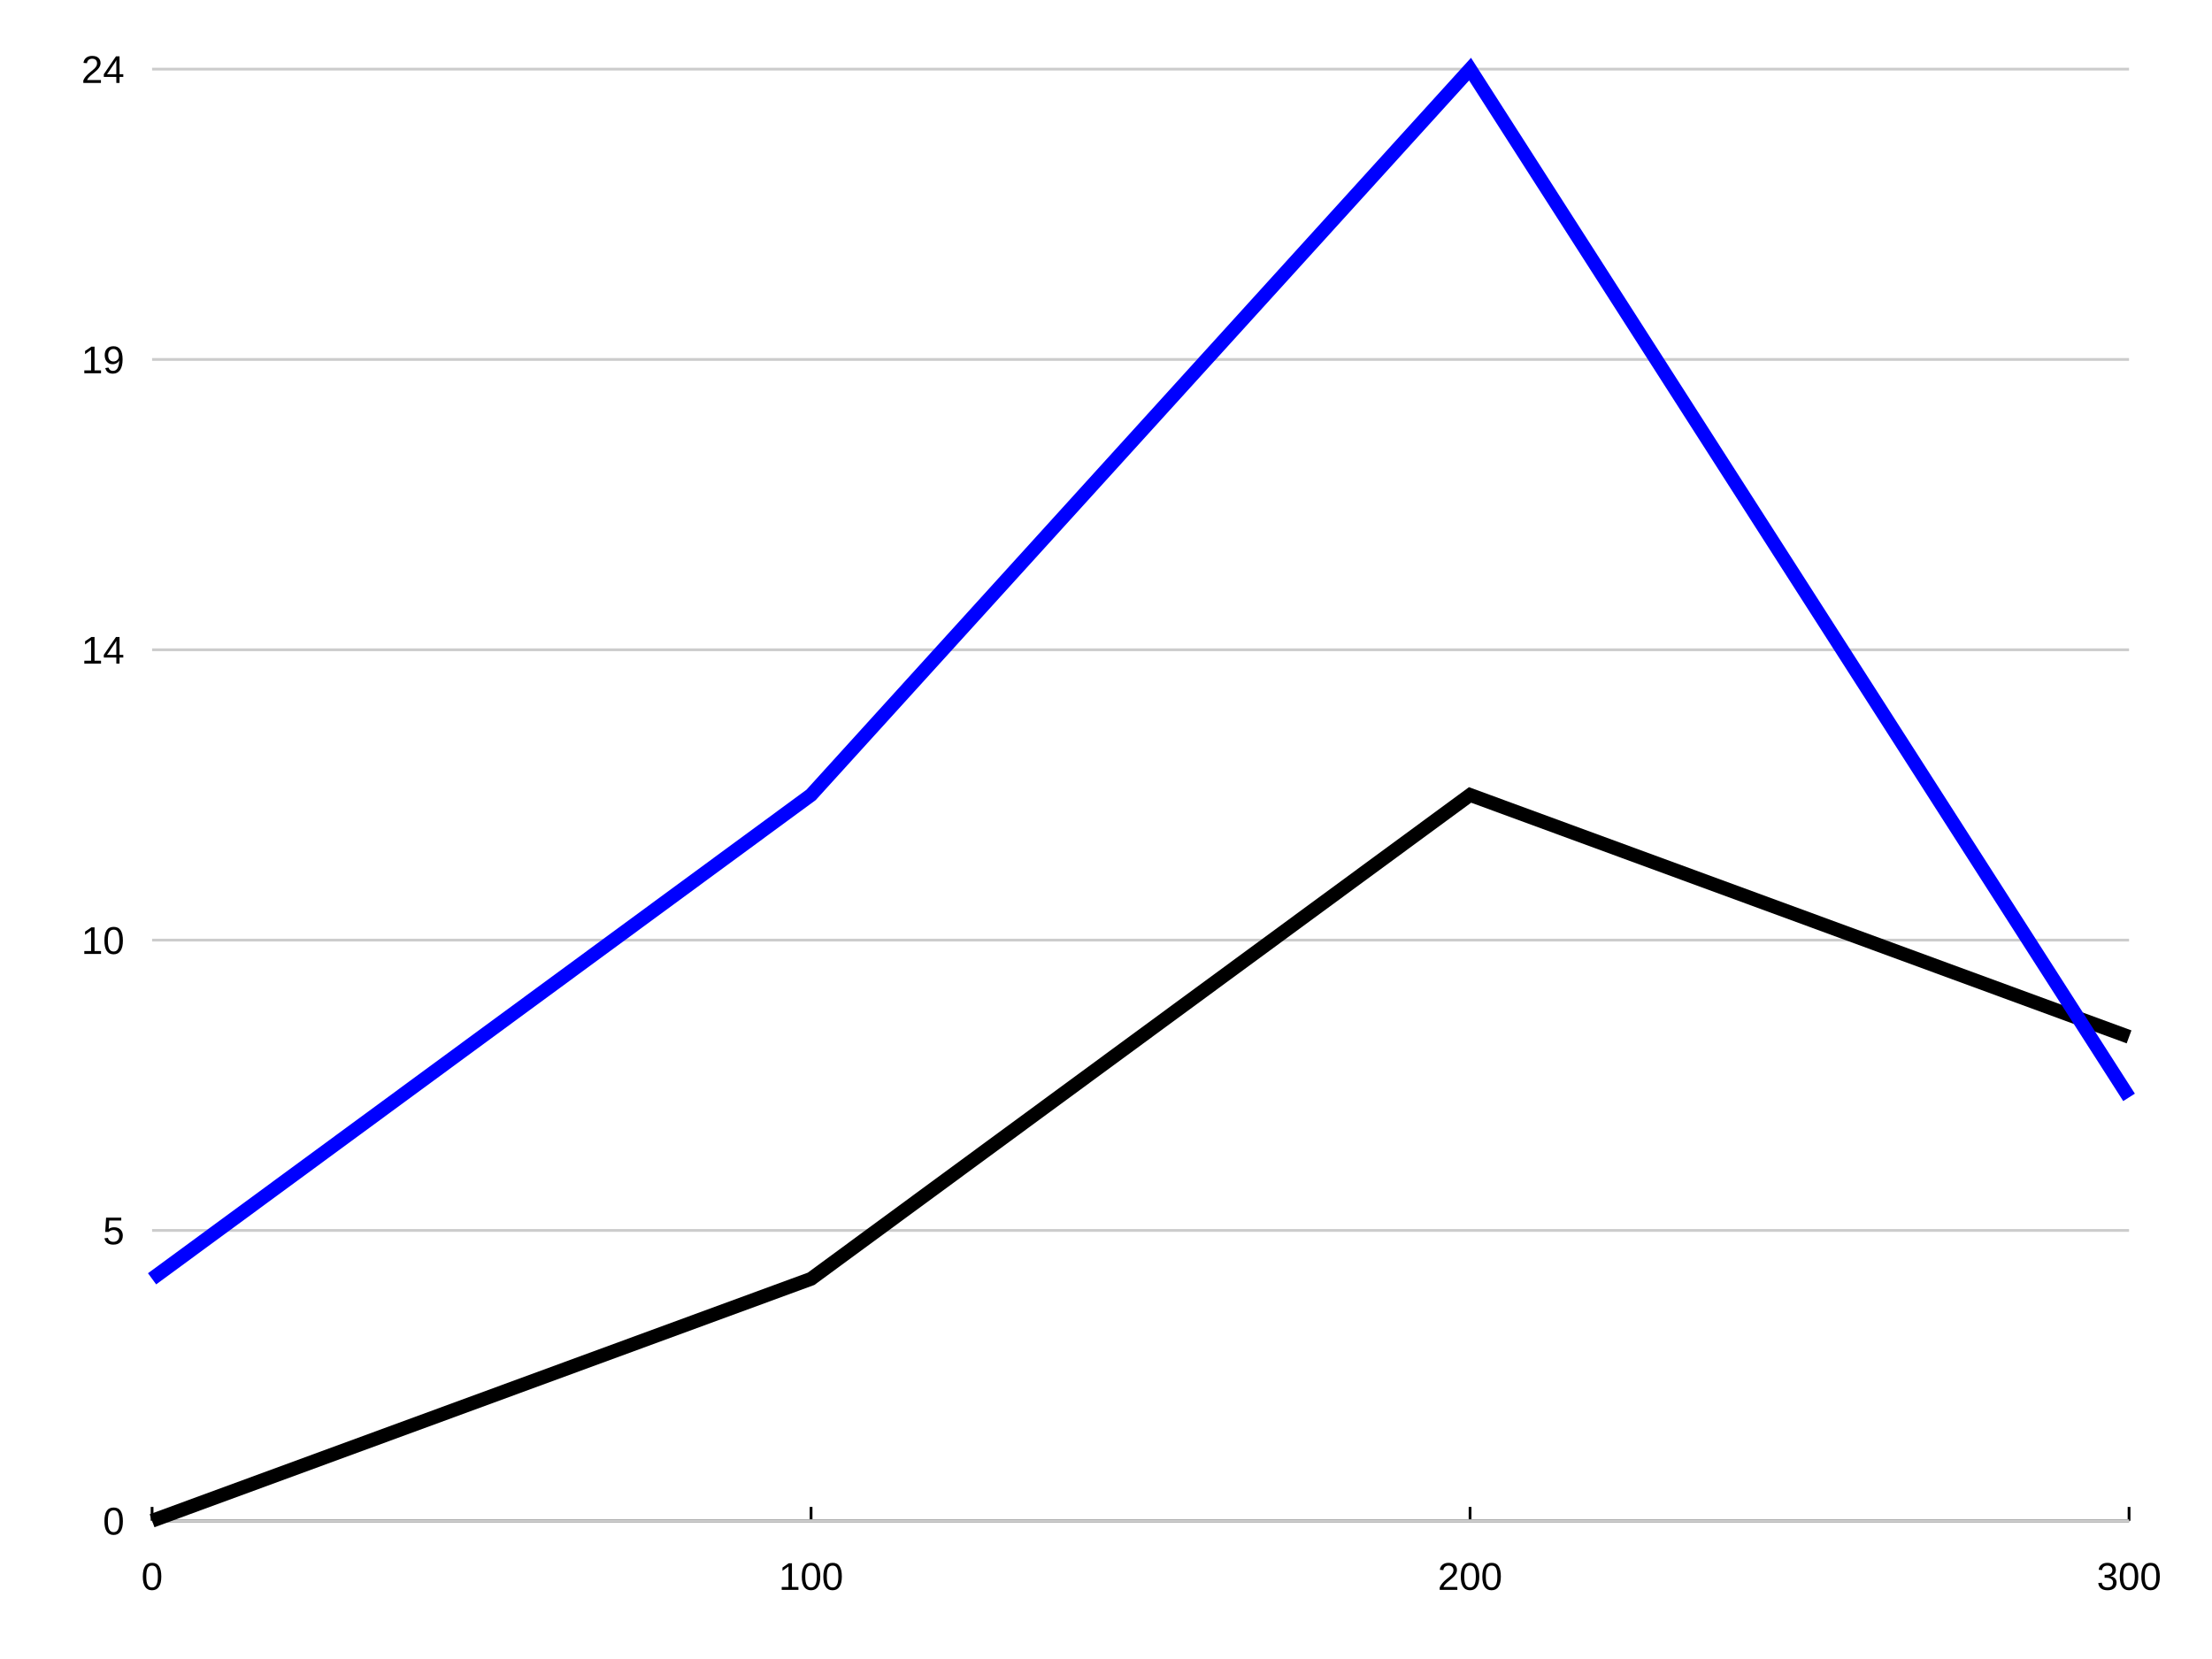
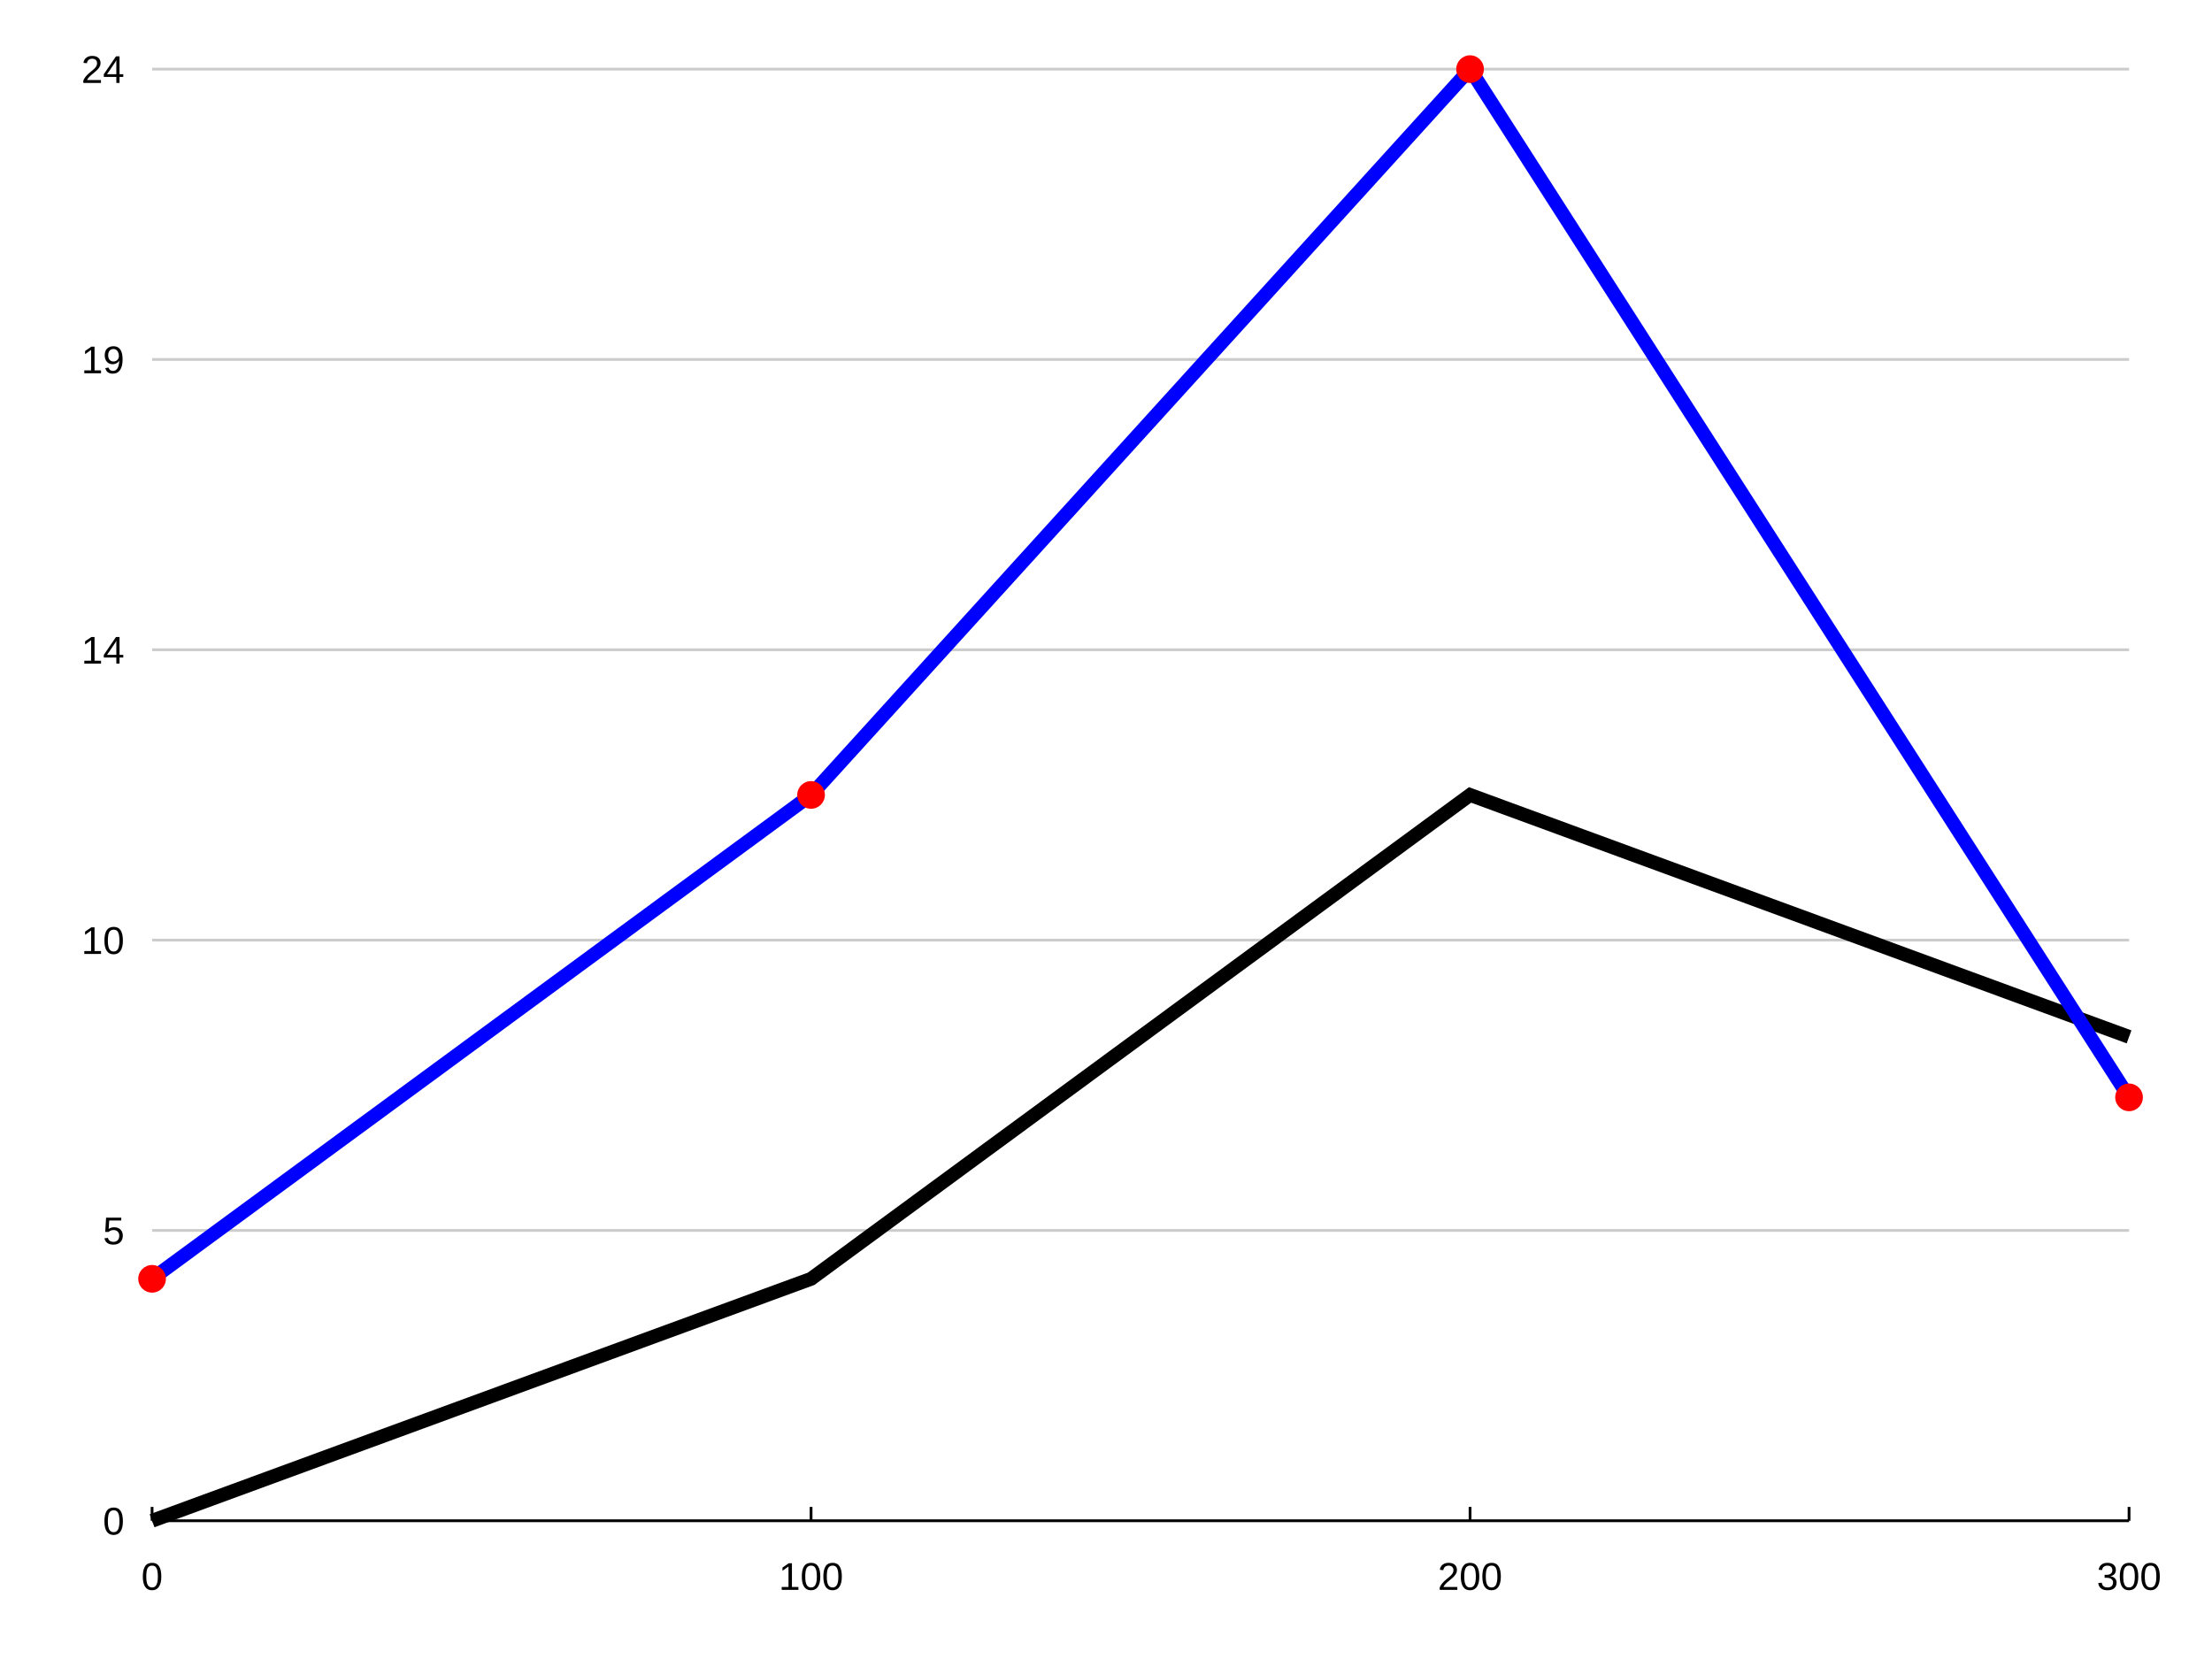
<svg xmlns="http://www.w3.org/2000/svg" width="800" height="600" viewBox="0 0 800 600">
  <rect x="0" y="0" width="800" height="600" fill="white" fill-opacity="1" stroke="none" stroke-width="0" rx="0" ry="0" />
  <text x="45" y="555" font-family="arial" font-size="14" fill="black" stroke="none" stroke-width="0" text-anchor="end" dominant-baseline="alphabetic" alignment-baseline="auto">0</text>
  <text x="45" y="450" font-family="arial" font-size="14" fill="black" stroke="none" stroke-width="0" text-anchor="end" dominant-baseline="alphabetic" alignment-baseline="auto">5</text>
  <text x="45" y="345" font-family="arial" font-size="14" fill="black" stroke="none" stroke-width="0" text-anchor="end" dominant-baseline="alphabetic" alignment-baseline="auto">10</text>
  <text x="45" y="240" font-family="arial" font-size="14" fill="black" stroke="none" stroke-width="0" text-anchor="end" dominant-baseline="alphabetic" alignment-baseline="auto">14</text>
  <text x="45" y="135" font-family="arial" font-size="14" fill="black" stroke="none" stroke-width="0" text-anchor="end" dominant-baseline="alphabetic" alignment-baseline="auto">19</text>
  <text x="45" y="30" font-family="arial" font-size="14" fill="black" stroke="none" stroke-width="0" text-anchor="end" dominant-baseline="alphabetic" alignment-baseline="auto">24</text>
-   <line x1="55" y1="550" x2="770" y2="550" stroke="black" stroke-dasharray="none" stroke-width="1" />
+   <line x1="55" y1="550" x2="770" y2="550" stroke="black" stroke-dasharray="none" stroke-width="1" stroke-opacity="1" />
  <text x="55" y="575" font-family="arial" font-size="14" fill="black" stroke="none" stroke-width="0" text-anchor="middle" dominant-baseline="alphabetic" alignment-baseline="auto">0</text>
-   <line x1="55" y1="550" x2="55" y2="545" stroke="black" stroke-dasharray="none" stroke-width="1" />
+   <line x1="55" y1="550" x2="55" y2="545" stroke="black" stroke-dasharray="none" stroke-width="1" stroke-opacity="1" />
  <text x="293.333" y="575" font-family="arial" font-size="14" fill="black" stroke="none" stroke-width="0" text-anchor="middle" dominant-baseline="alphabetic" alignment-baseline="auto">100</text>
-   <line x1="293.333" y1="550" x2="293.333" y2="545" stroke="black" stroke-dasharray="none" stroke-width="1" />
+   <line x1="293.333" y1="550" x2="293.333" y2="545" stroke="black" stroke-dasharray="none" stroke-width="1" stroke-opacity="1" />
  <text x="531.667" y="575" font-family="arial" font-size="14" fill="black" stroke="none" stroke-width="0" text-anchor="middle" dominant-baseline="alphabetic" alignment-baseline="auto">200</text>
-   <line x1="531.667" y1="550" x2="531.667" y2="545" stroke="black" stroke-dasharray="none" stroke-width="1" />
+   <line x1="531.667" y1="550" x2="531.667" y2="545" stroke="black" stroke-dasharray="none" stroke-width="1" stroke-opacity="1" />
  <text x="770" y="575" font-family="arial" font-size="14" fill="black" stroke="none" stroke-width="0" text-anchor="middle" dominant-baseline="alphabetic" alignment-baseline="auto">300</text>
-   <line x1="770" y1="550" x2="770" y2="545" stroke="black" stroke-dasharray="none" stroke-width="1" />
-   <line x1="55" y1="550" x2="770" y2="550" stroke="#ccc" stroke-dasharray="none" stroke-width="1" />
-   <line x1="55" y1="445" x2="770" y2="445" stroke="#ccc" stroke-dasharray="none" stroke-width="1" />
-   <line x1="55" y1="340" x2="770" y2="340" stroke="#ccc" stroke-dasharray="none" stroke-width="1" />
-   <line x1="55" y1="235" x2="770" y2="235" stroke="#ccc" stroke-dasharray="none" stroke-width="1" />
-   <line x1="55" y1="130" x2="770" y2="130" stroke="#ccc" stroke-dasharray="none" stroke-width="1" />
-   <line x1="55" y1="25" x2="770" y2="25" stroke="#ccc" stroke-dasharray="none" stroke-width="1" />
+   <line x1="770" y1="550" x2="770" y2="545" stroke="black" stroke-dasharray="none" stroke-width="1" stroke-opacity="1" />
+   <line x1="55" y1="445" x2="770" y2="445" stroke="black" stroke-dasharray="none" stroke-width="1" stroke-opacity="0.2" />
+   <line x1="55" y1="340" x2="770" y2="340" stroke="black" stroke-dasharray="none" stroke-width="1" stroke-opacity="0.2" />
+   <line x1="55" y1="235" x2="770" y2="235" stroke="black" stroke-dasharray="none" stroke-width="1" stroke-opacity="0.2" />
+   <line x1="55" y1="130" x2="770" y2="130" stroke="black" stroke-dasharray="none" stroke-width="1" stroke-opacity="0.2" />
+   <line x1="55" y1="25" x2="770" y2="25" stroke="black" stroke-dasharray="none" stroke-width="1" stroke-opacity="0.2" />
  <path d="M 55,550 L 293.333,462.5 L 531.667,287.5 L 770,375" fill="none" stroke="black" stroke-width="5" />
-   <circle cx="55" cy="550" r="10" fill="transparent" stroke="none" stroke-width="0" />
-   <circle cx="293.333" cy="462.5" r="10" fill="transparent" stroke="none" stroke-width="0" />
-   <circle cx="531.667" cy="287.5" r="10" fill="transparent" stroke="none" stroke-width="0" />
-   <circle cx="770" cy="375" r="10" fill="transparent" stroke="none" stroke-width="0" />
  <path d="M 55,462.5 L 293.333,287.5 L 531.667,25 L 770,396.875" fill="none" stroke="blue" stroke-width="5" />
-   <circle cx="55" cy="462.5" r="10" fill="transparent" stroke="none" stroke-width="0" />
-   <circle cx="293.333" cy="287.5" r="10" fill="transparent" stroke="none" stroke-width="0" />
-   <circle cx="531.667" cy="25" r="10" fill="transparent" stroke="none" stroke-width="0" />
-   <circle cx="770" cy="396.875" r="10" fill="transparent" stroke="none" stroke-width="0" />
+   <circle cx="55" cy="462.5" r="5" fill="red" stroke="none" stroke-width="0" />
+   <circle cx="293.333" cy="287.5" r="5" fill="red" stroke="none" stroke-width="0" />
+   <circle cx="531.667" cy="25" r="5" fill="red" stroke="none" stroke-width="0" />
+   <circle cx="770" cy="396.875" r="5" fill="red" stroke="none" stroke-width="0" />
</svg>
